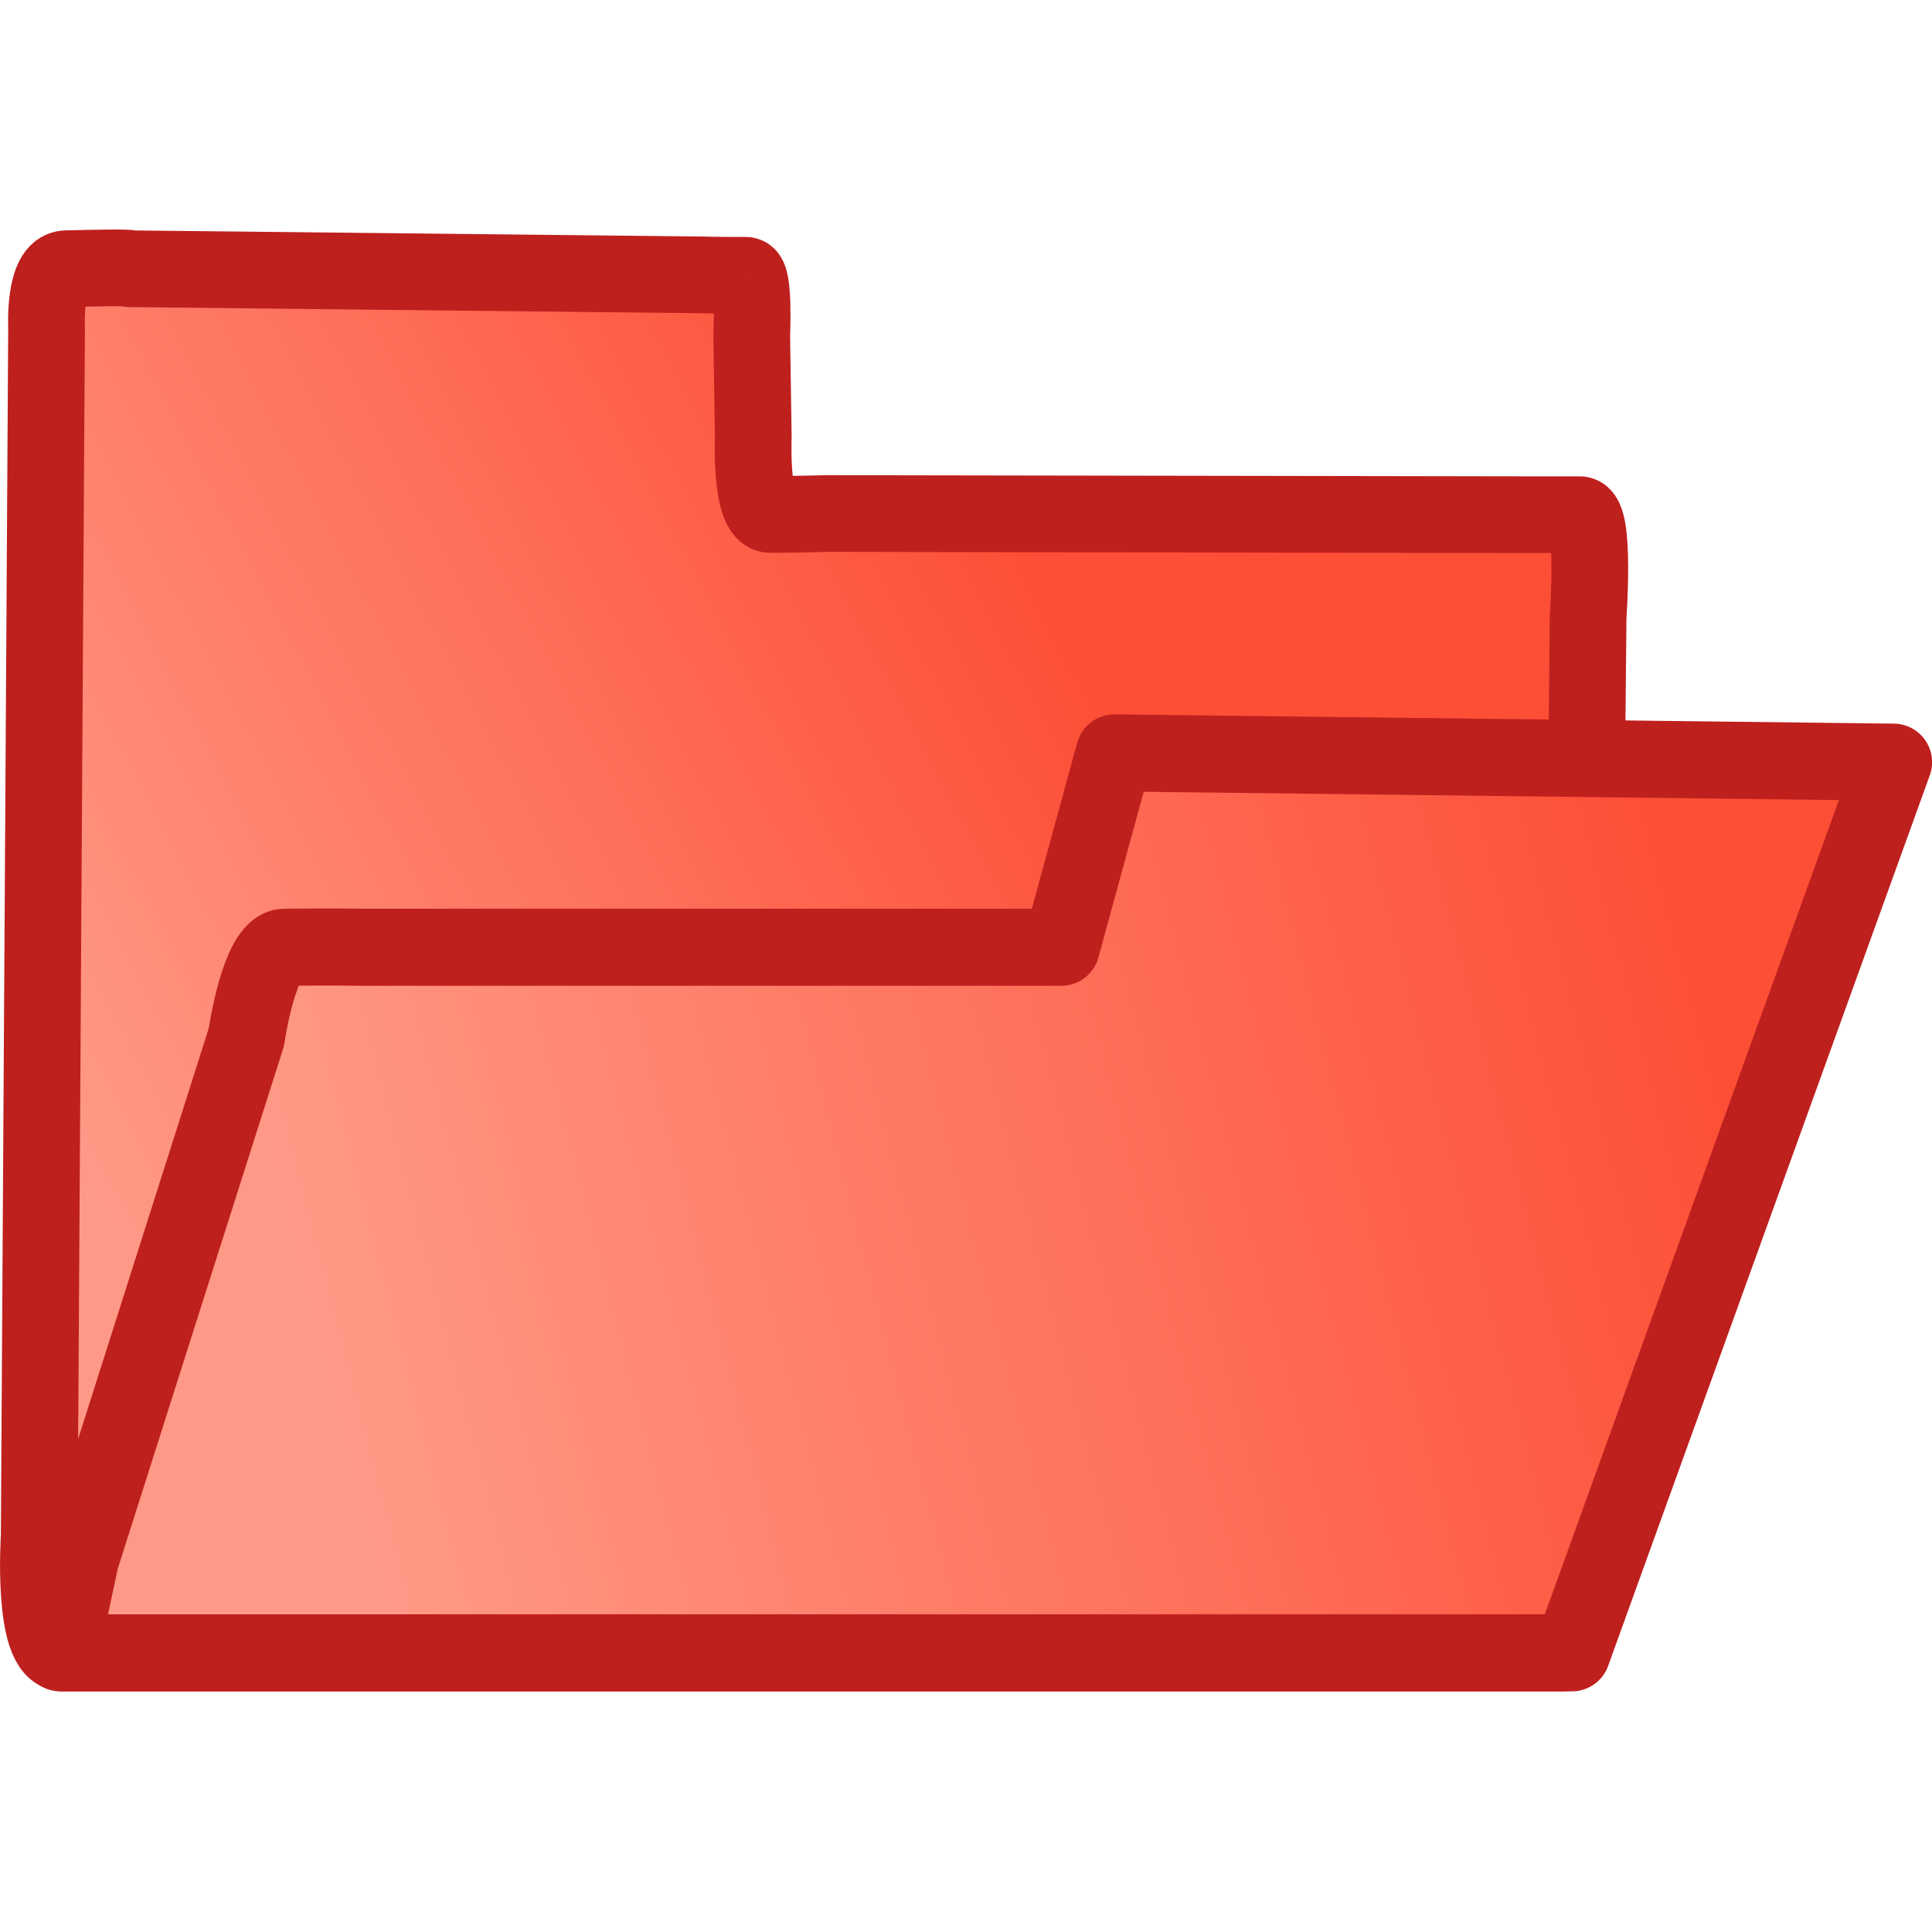
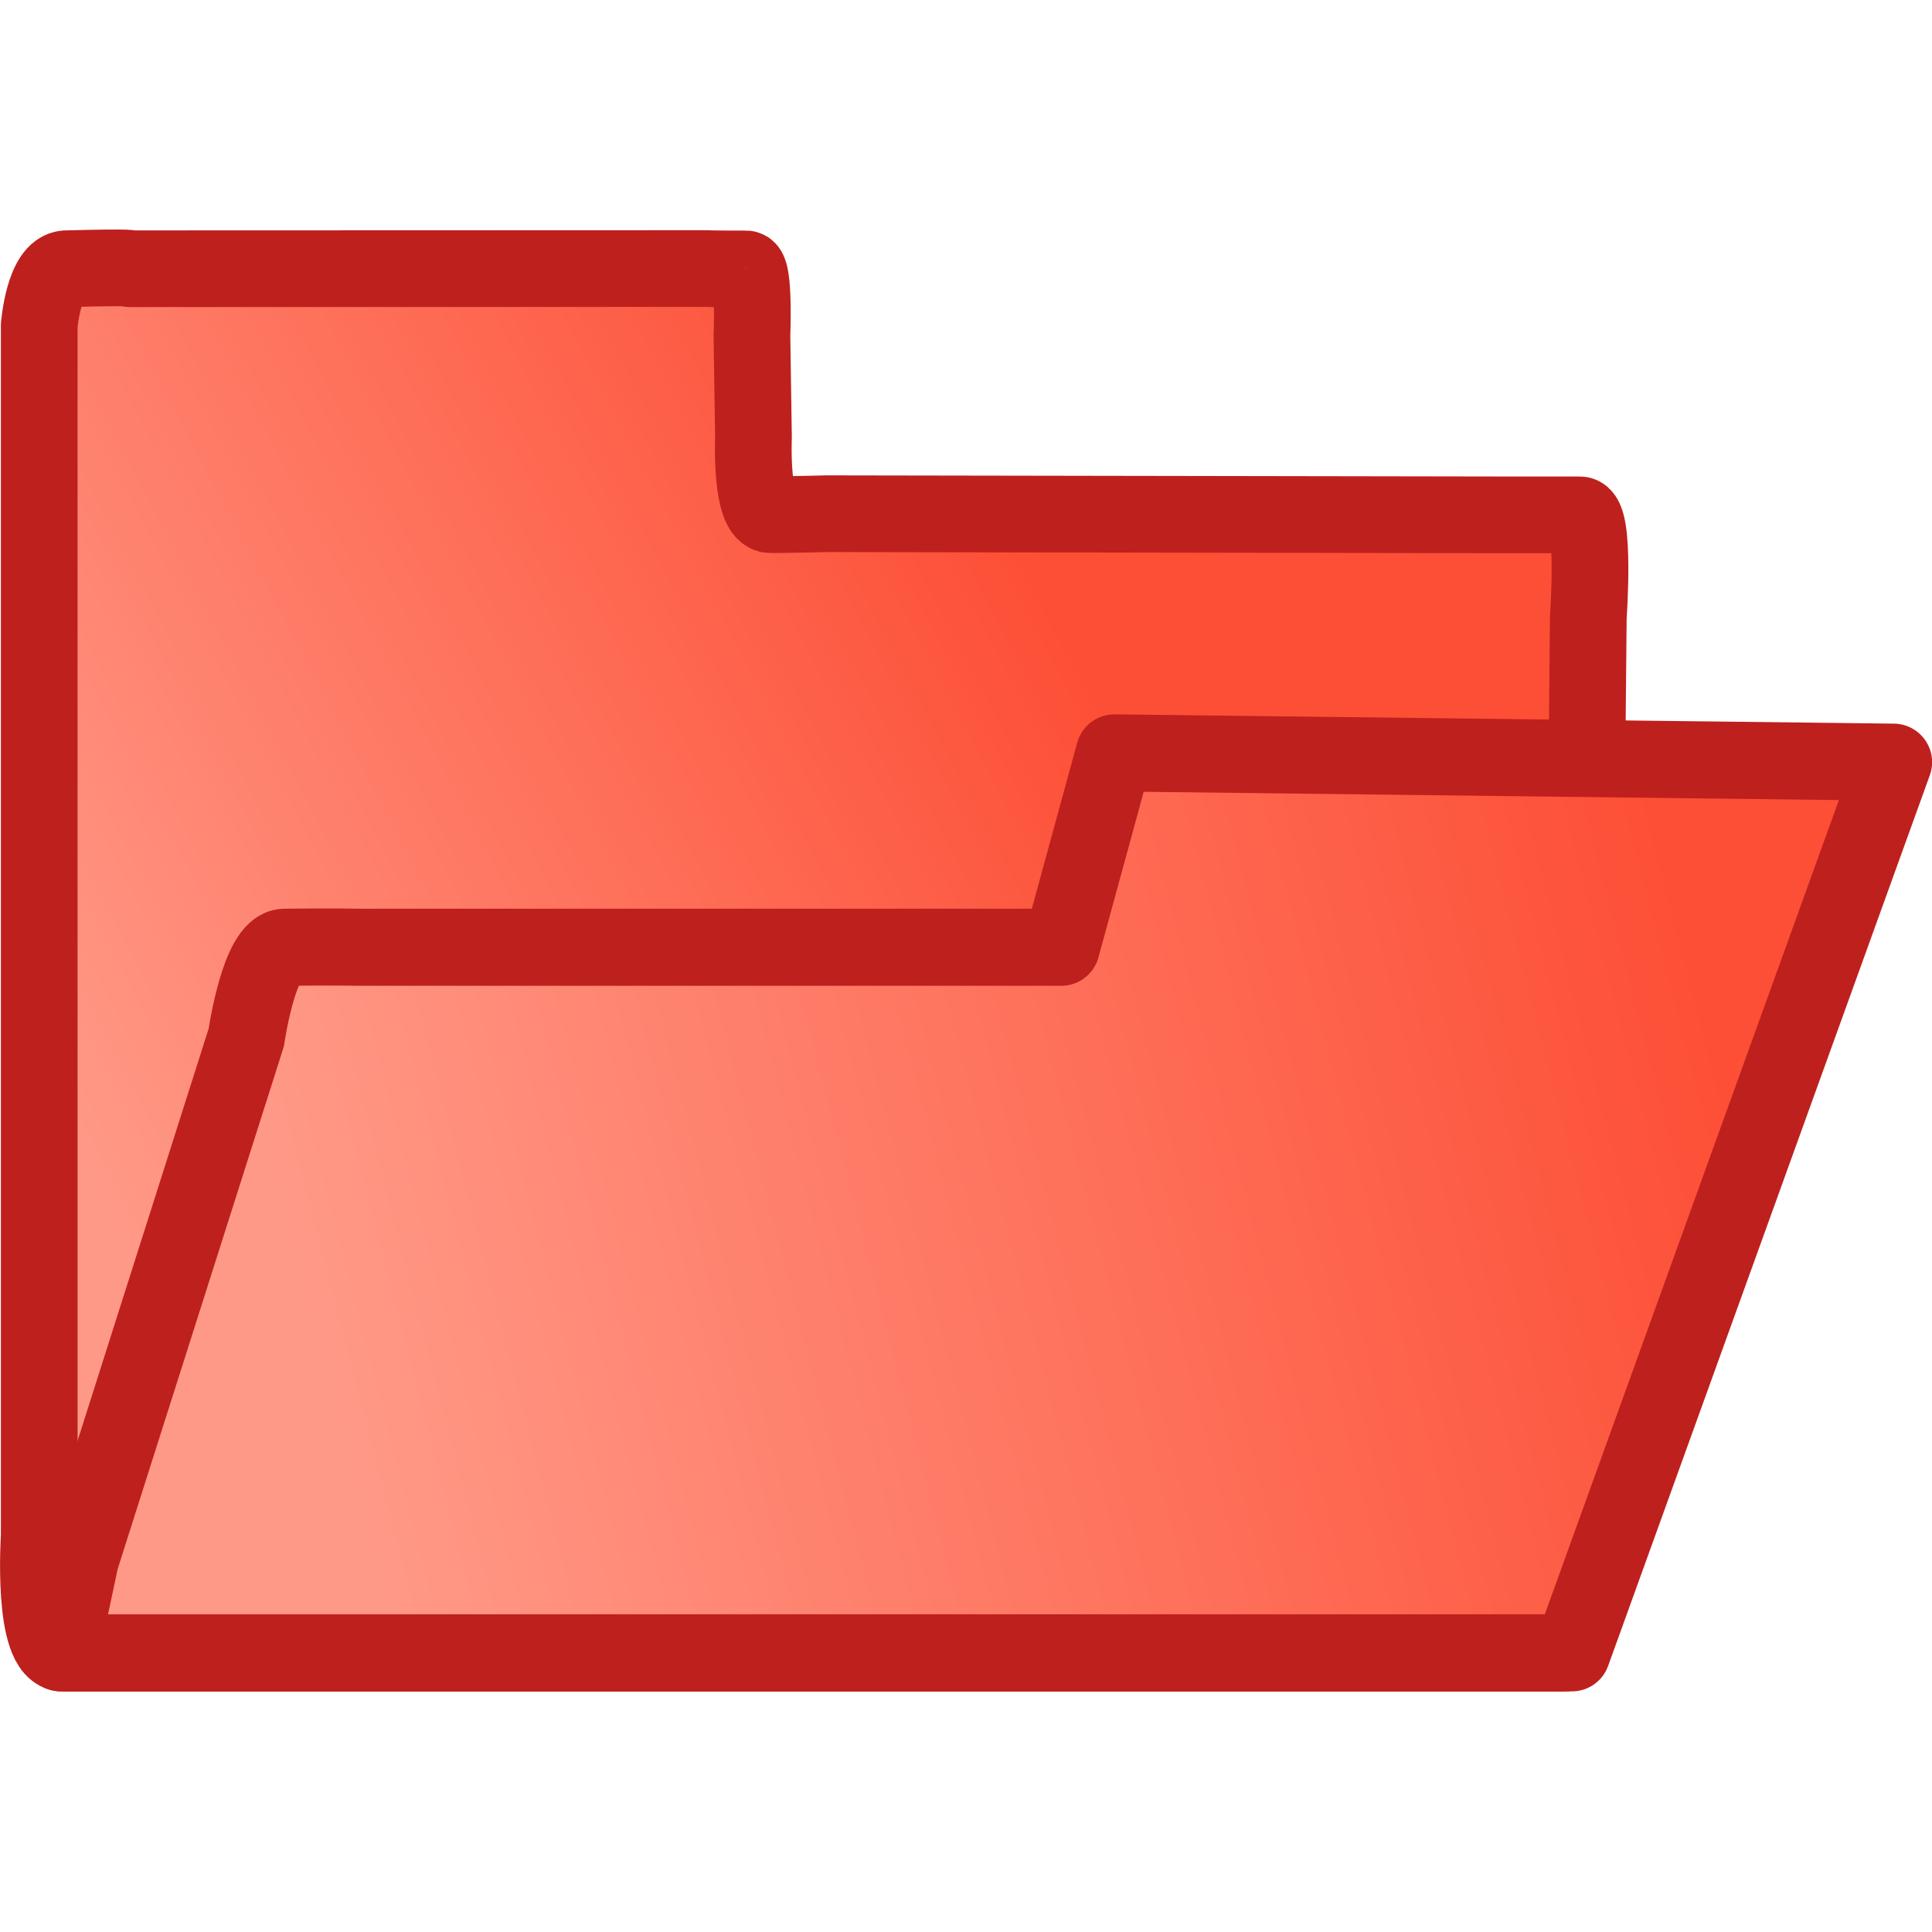
<svg xmlns="http://www.w3.org/2000/svg" xmlns:xlink="http://www.w3.org/1999/xlink" width="10mm" height="10mm" viewBox="0 0 10 10">
  <defs>
    <linearGradient id="b">
      <stop offset="0" style="stop-color:#ff9987;stop-opacity:1" />
      <stop offset="1" style="stop-color:#fd4f36;stop-opacity:1" />
    </linearGradient>
    <linearGradient id="a">
      <stop offset="0" style="stop-color:#fd4f36;stop-opacity:1" />
      <stop offset=".864" style="stop-color:#ff9987;stop-opacity:1" />
    </linearGradient>
    <linearGradient xlink:href="#a" id="d" x1="10.566" x2=".829" y1="4.921" y2="7.977" gradientTransform="matrix(.82751 0 0 1.0051 .065 .184)" gradientUnits="userSpaceOnUse" />
    <linearGradient xlink:href="#b" id="c" x1=".597" x2="6.226" y1="7.18" y2="3.561" gradientTransform="matrix(.82124 0 0 1.0053 .128 -.8)" gradientUnits="userSpaceOnUse" />
  </defs>
-   <path d="M.342 1.391c.381-.01.33 0 .33 0l2.987.032s0 .002.202.002c.044 0 .03.312.03.312l.008.526s-.017.4.089.4c.093 0 .292-.005.292-.005l3.591.006h.305c.082-.002.044.53.044.53l-.046 4.91s.041.452-.082.452H.328c-.165 0-.125-.606-.125-.606l.038-6.256s-.015-.3.101-.303" style="fill:url(#c);stroke:#be201e;stroke-width:.397;stroke-linecap:round;stroke-linejoin:round;stroke-dasharray:none;stroke-opacity:1" />
+   <path d="M.342 1.391c.381-.01.33 0 .33 0L3.66 1.39s0 .002.202.002c.044 0 .03.346.03.346l.008.526s-.017.4.089.4c.093 0 .292-.005.292-.005l3.591.006h.305c.082-.002.044.53.044.53l-.046 4.91s.041.452-.082.452H.328c-.165 0-.125-.606-.125-.606V1.686s.023-.291.14-.295" style="fill:url(#c);stroke:#be201e;stroke-width:.397;stroke-linecap:round;stroke-linejoin:round;stroke-dasharray:none;stroke-opacity:1" />
  <path d="m.313 8.555.103-.485.859-2.701s.066-.464.198-.466c.253-.003.395 0 .395 0h3.625l.275-1.006 4.033.048-1.665 4.61H.751Z" style="fill:url(#d);stroke:#be201e;stroke-width:.399;stroke-linecap:butt;stroke-linejoin:round;stroke-dasharray:none;stroke-opacity:1" />
</svg>
